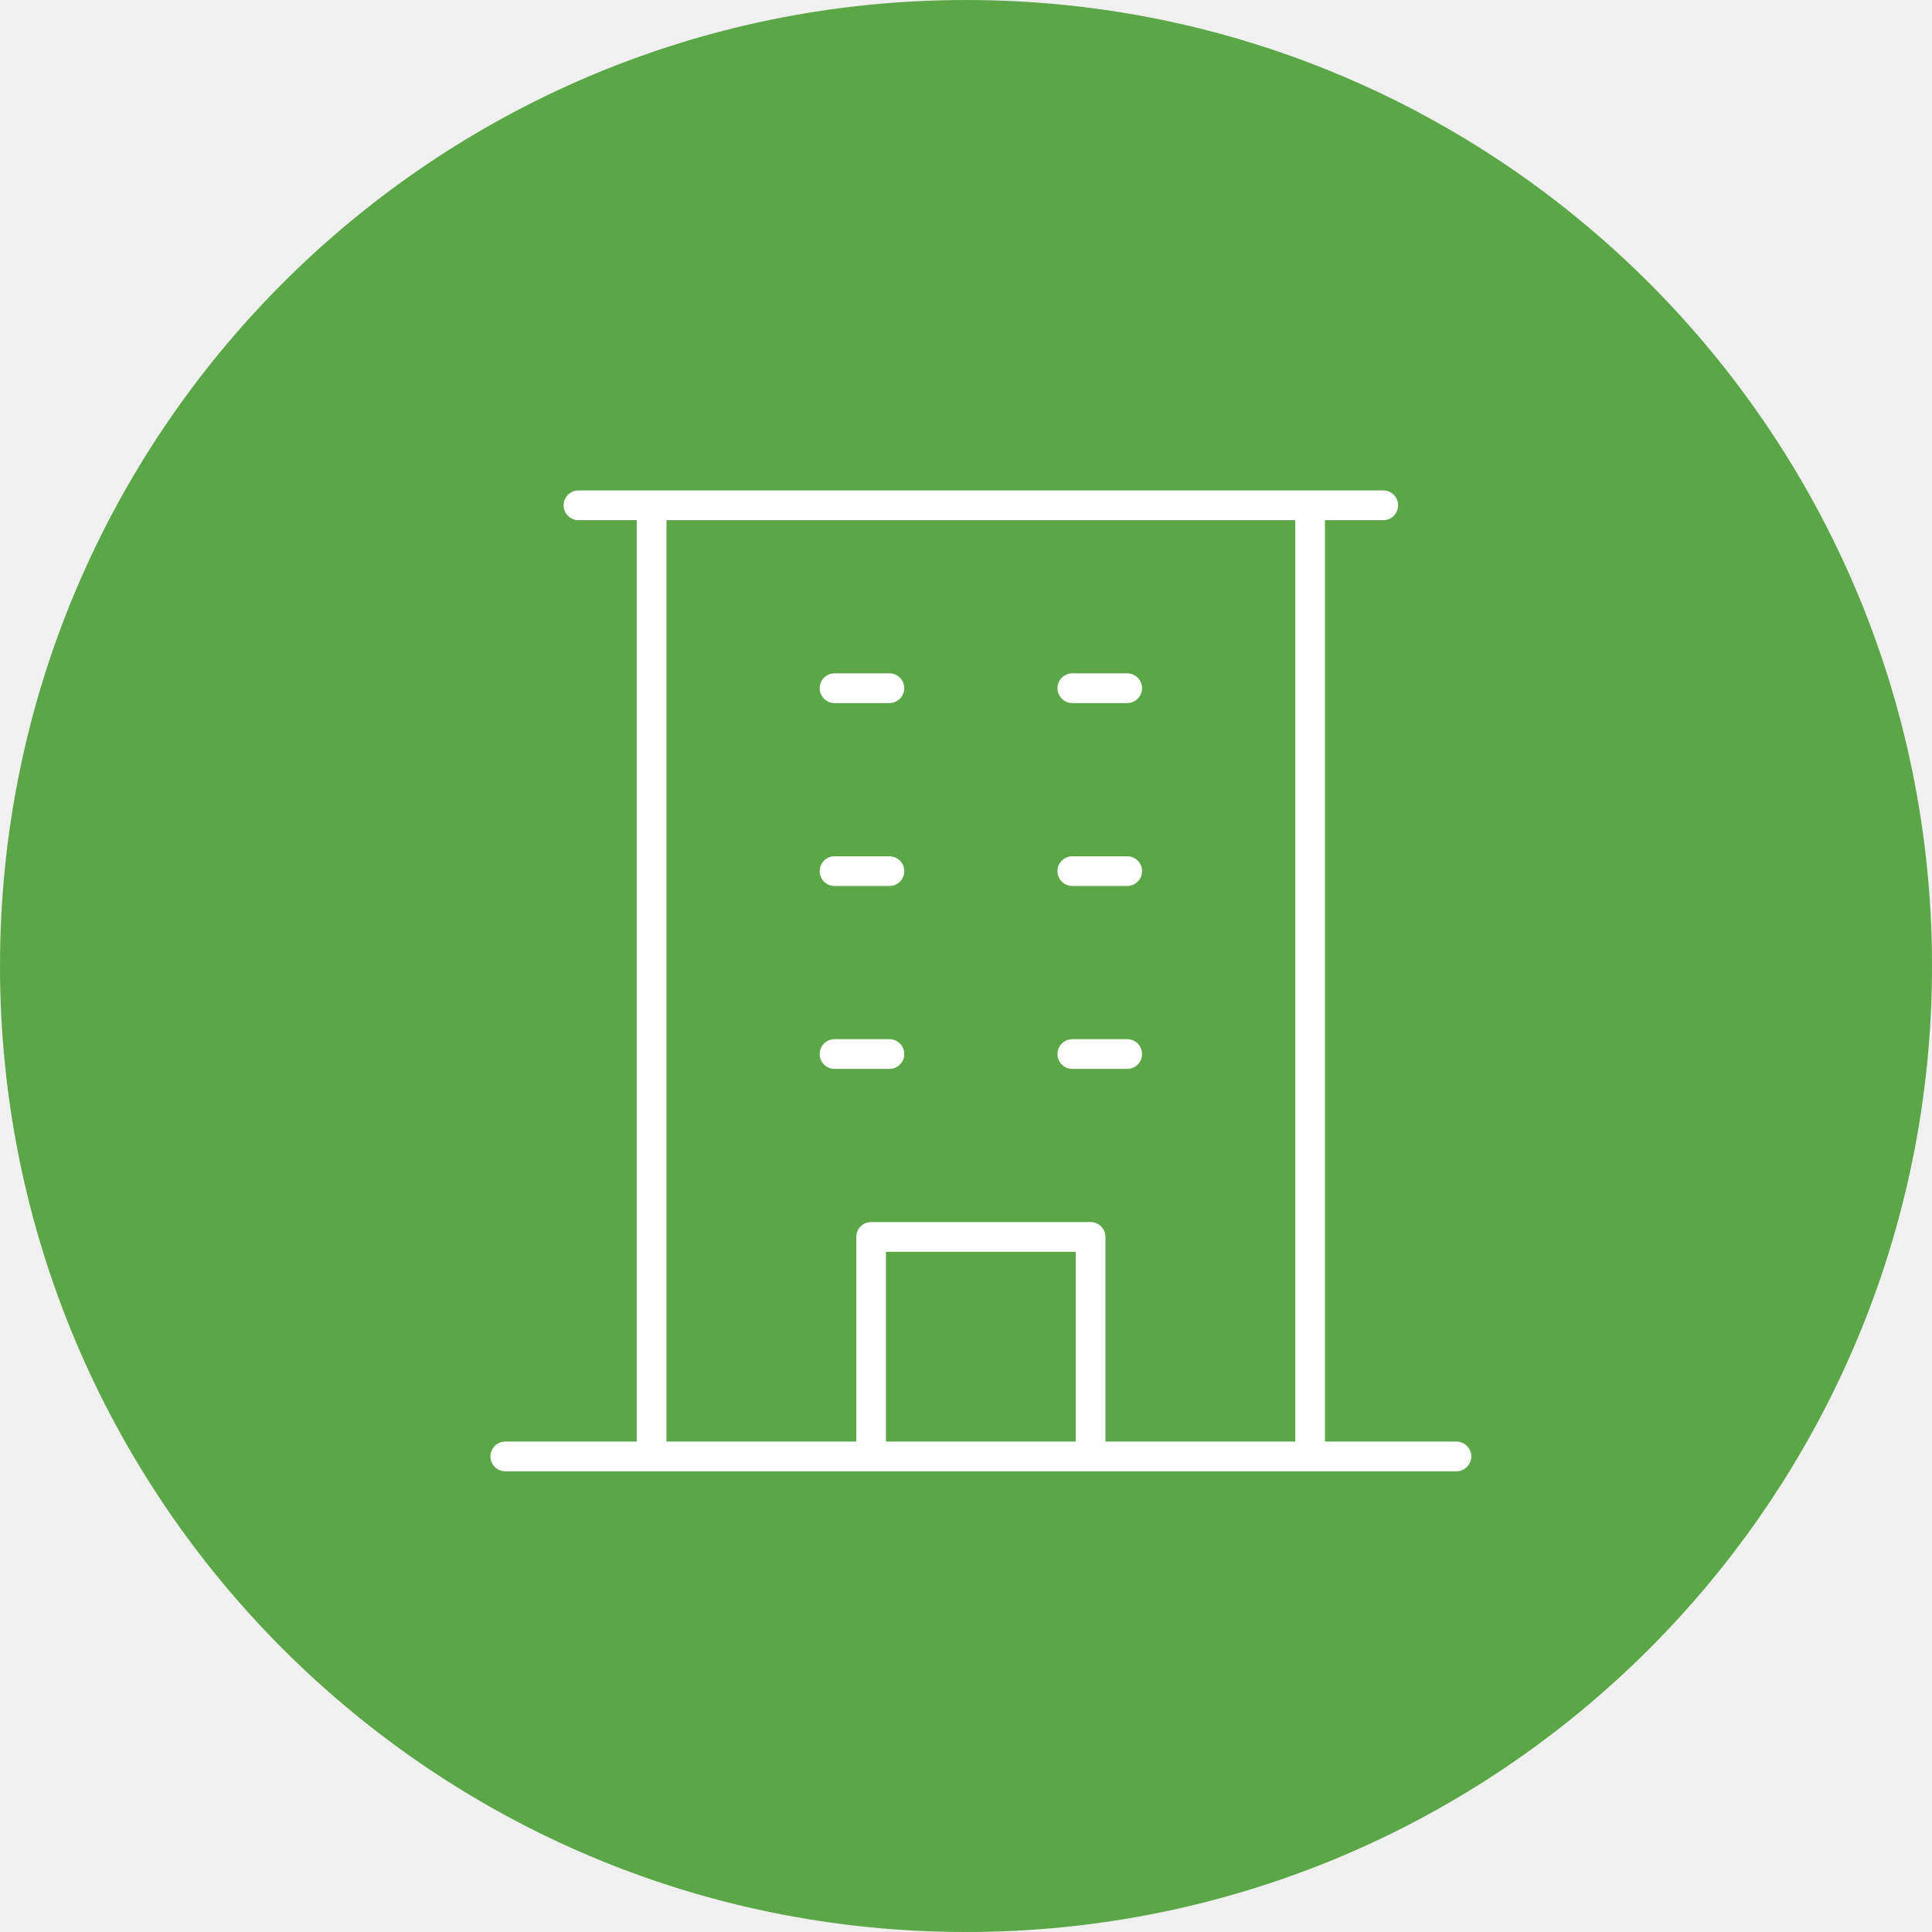
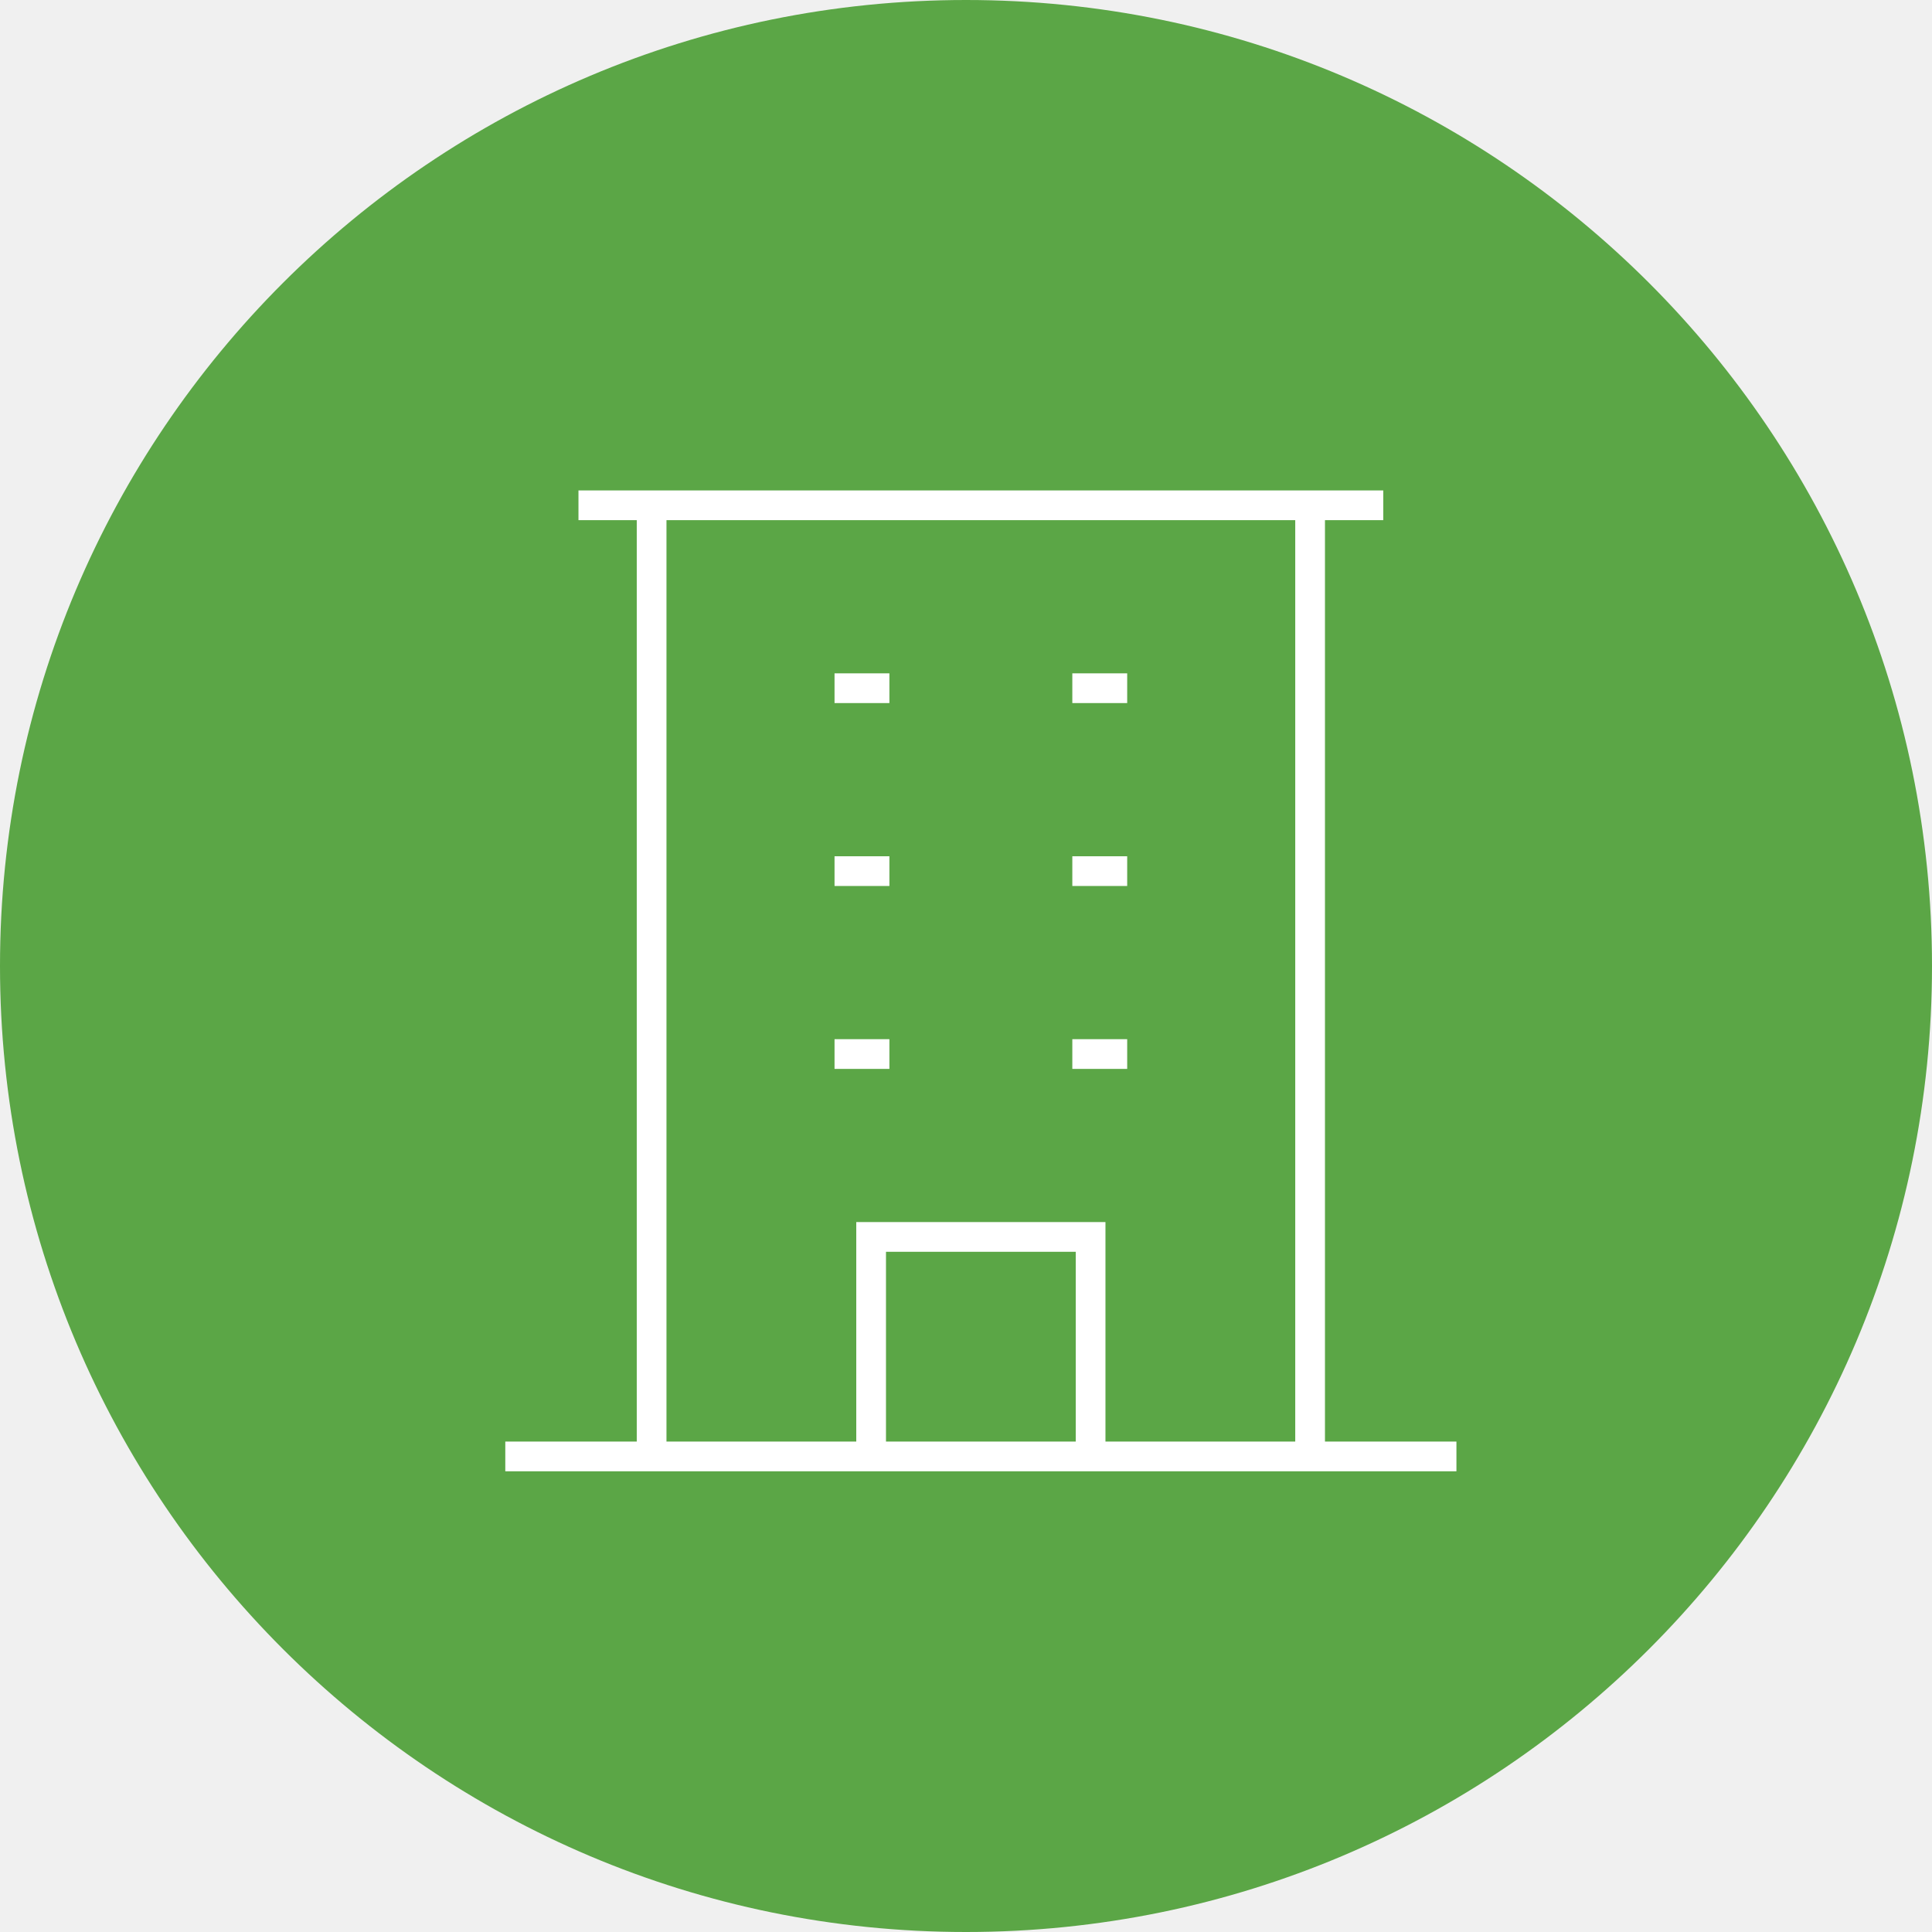
<svg xmlns="http://www.w3.org/2000/svg" width="65" height="65" viewBox="0 0 65 65" fill="none">
  <circle cx="32.5" cy="32.5" r="32.5" fill="#5BA646" />
-   <path d="M17 49H49M21.923 17V49M44.077 49V17M29.308 49V41.615H36.692V49M19.462 17H46.538M28.077 23.154H29.923M36.077 23.154H37.923M28.077 29.308H29.923M36.077 29.308H37.923M28.077 35.462H29.923M36.077 35.462H37.923" stroke="white" strokeWidth="2" stroke-linecap="round" stroke-linejoin="round" />
+   <path d="M17 49H49M21.923 17V49M44.077 49V17M29.308 49V41.615H36.692V49M19.462 17H46.538M28.077 23.154H29.923M36.077 23.154H37.923M28.077 29.308H29.923M36.077 29.308H37.923M28.077 35.462H29.923M36.077 35.462H37.923" stroke="white" strokeWidth="2" strokeLinecap="round" strokeLinejoin="round" />
</svg>
